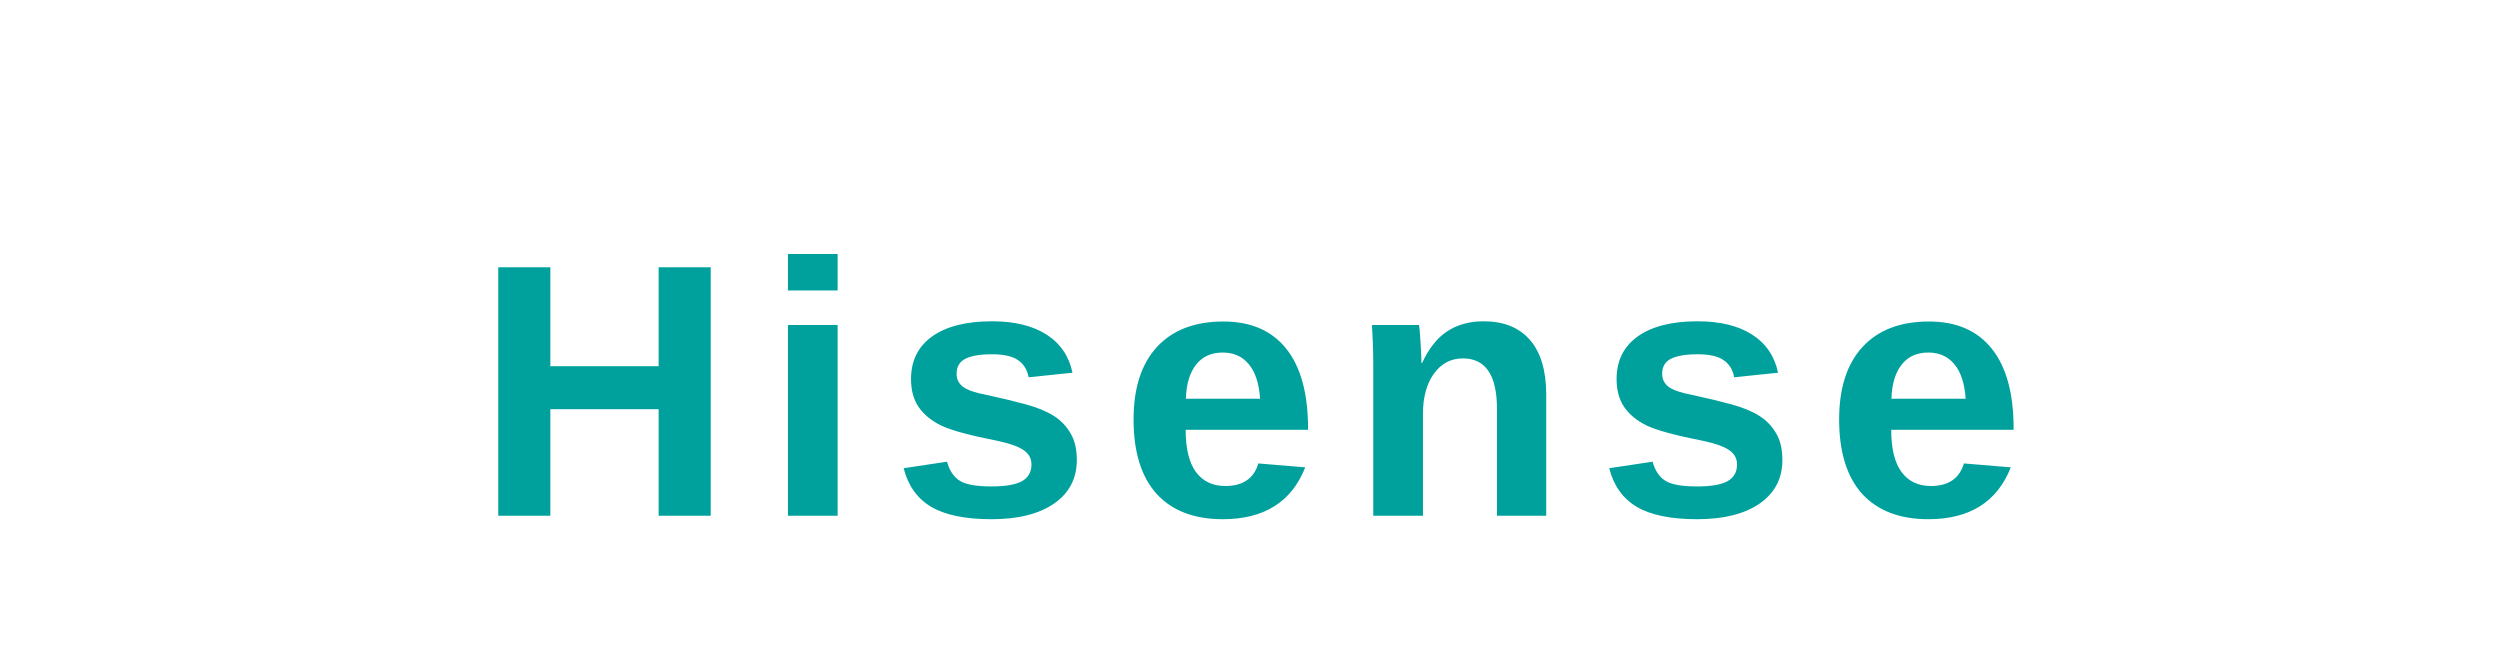
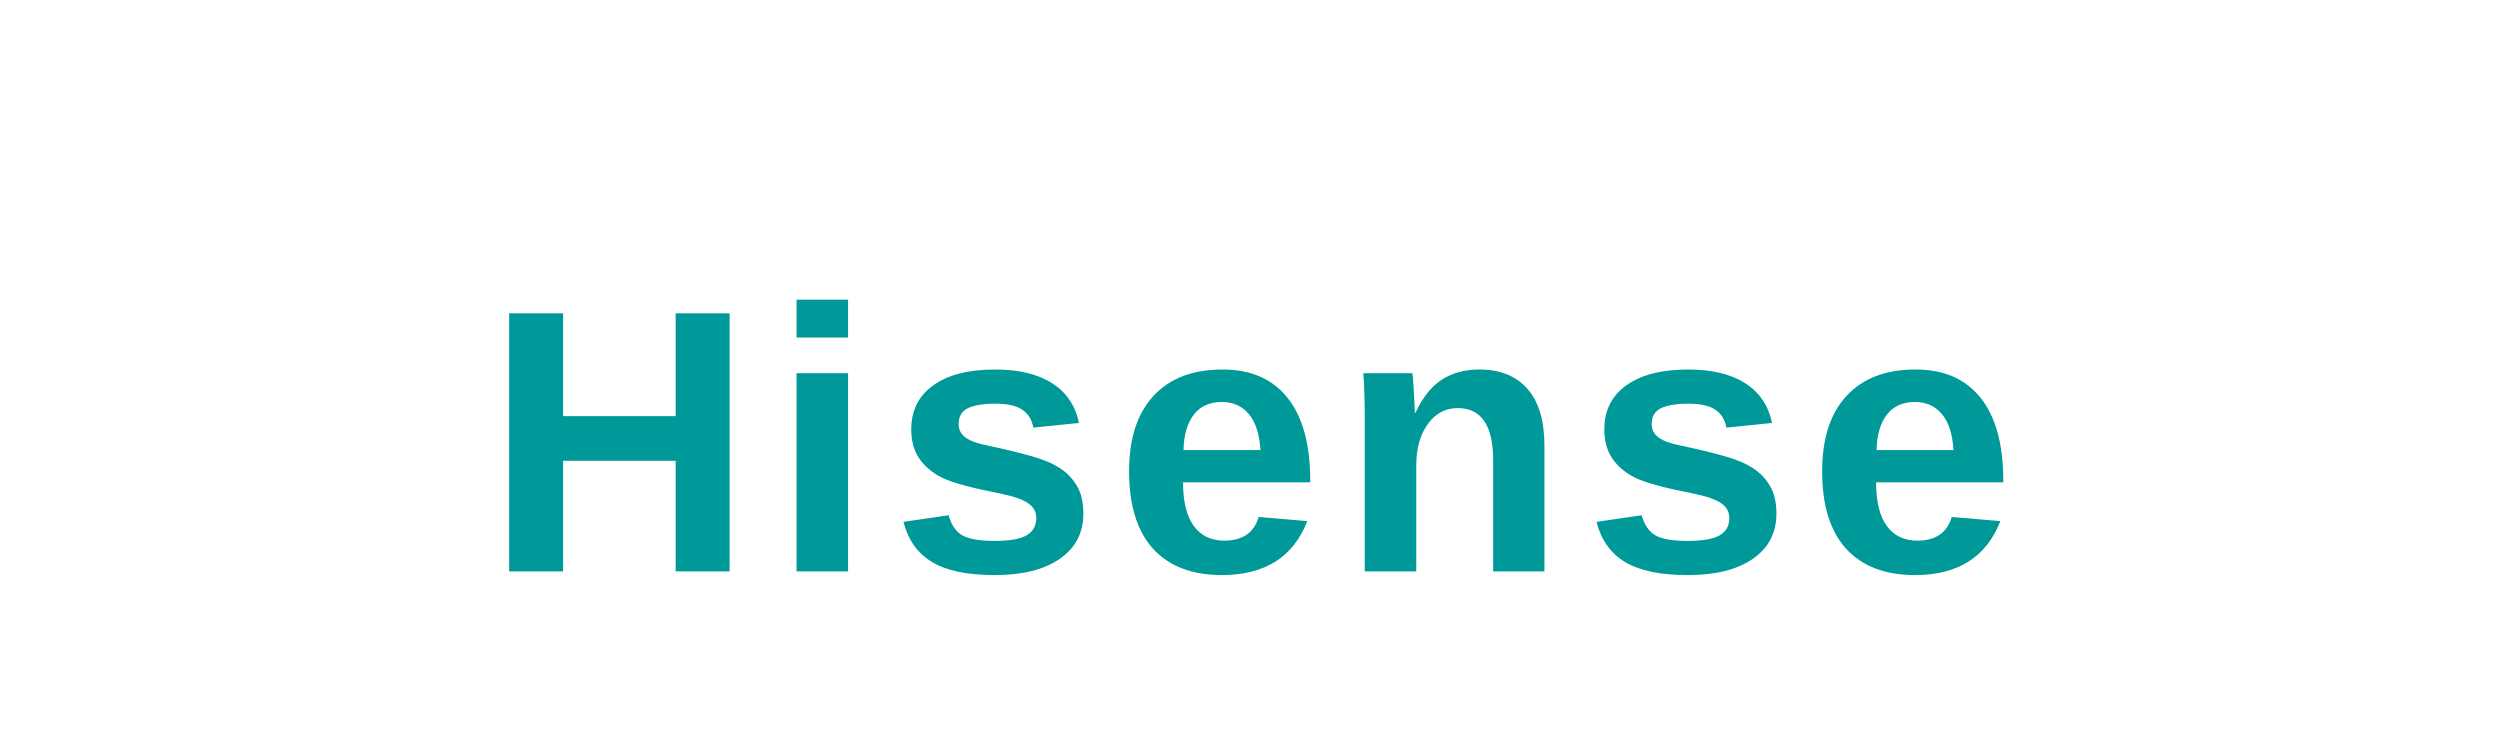
- <svg xmlns="http://www.w3.org/2000/svg" viewBox="0 0 180 48">
-   <text x="50%" y="62%" dominant-baseline="middle" text-anchor="middle" font-family="'Outfit', 'Helvetica Neue', Arial, sans-serif" font-weight="800" font-size="26" letter-spacing="2" fill="#00A19C">Hisense</text>
+ <svg xmlns="http://www.w3.org/2000/svg" viewBox="0 0 160 48" fill="none">
+   <text x="50%" y="62%" dominant-baseline="middle" text-anchor="middle" font-family="'Outfit', 'Helvetica Neue', Arial, sans-serif" font-weight="900" font-size="24" letter-spacing="1" fill="#009999">Hisense</text>
</svg>
